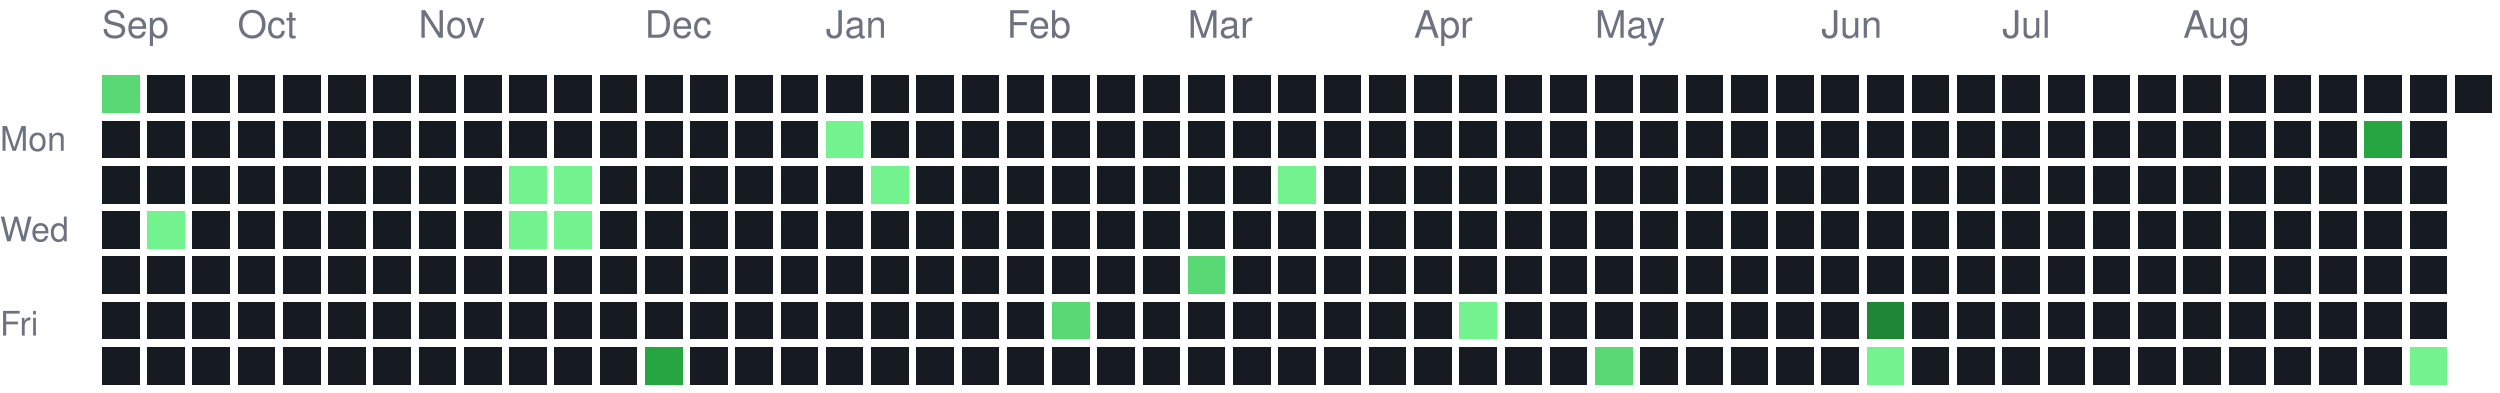
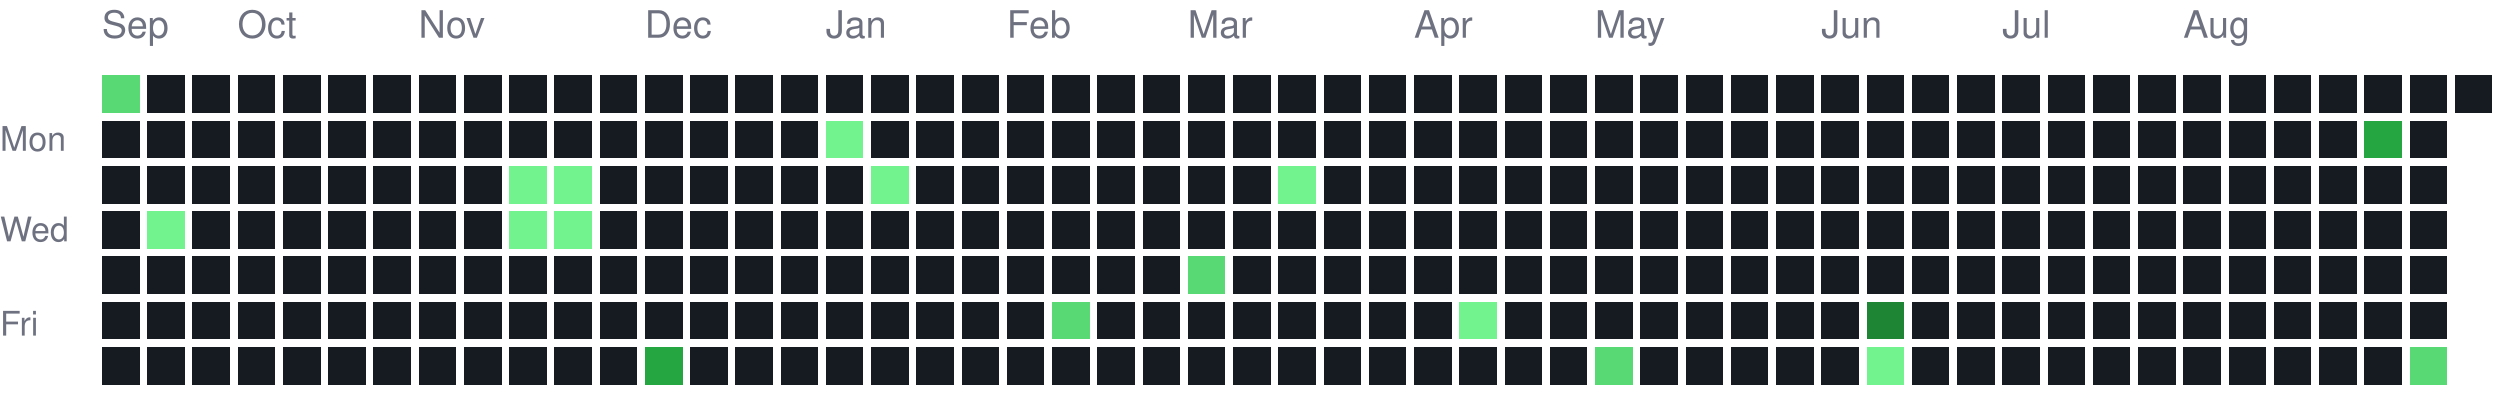
<svg xmlns="http://www.w3.org/2000/svg" version="1.1" width="663" height="104">
  <rect style="fill:#59d974;shape-rendering:crispedges;" data-score="2" data-date="2025-09-14" x="27" y="20" width="10" height="10" />
  <rect style="fill:#161b22;shape-rendering:crispedges;" data-score="0" data-date="2025-09-21" x="39" y="20" width="10" height="10" />
  <rect style="fill:#161b22;shape-rendering:crispedges;" data-score="0" data-date="2025-09-28" x="51" y="20" width="10" height="10" />
  <rect style="fill:#161b22;shape-rendering:crispedges;" data-score="0" data-date="2025-10-05" x="63" y="20" width="10" height="10" />
  <rect style="fill:#161b22;shape-rendering:crispedges;" data-score="0" data-date="2025-10-12" x="75" y="20" width="10" height="10" />
  <rect style="fill:#161b22;shape-rendering:crispedges;" data-score="0" data-date="2025-10-19" x="87" y="20" width="10" height="10" />
  <rect style="fill:#161b22;shape-rendering:crispedges;" data-score="0" data-date="2025-10-26" x="99" y="20" width="10" height="10" />
  <rect style="fill:#161b22;shape-rendering:crispedges;" data-score="0" data-date="2025-11-02" x="111" y="20" width="10" height="10" />
  <rect style="fill:#161b22;shape-rendering:crispedges;" data-score="0" data-date="2025-11-09" x="123" y="20" width="10" height="10" />
  <rect style="fill:#161b22;shape-rendering:crispedges;" data-score="0" data-date="2025-11-16" x="135" y="20" width="10" height="10" />
  <rect style="fill:#161b22;shape-rendering:crispedges;" data-score="0" data-date="2025-11-23" x="147" y="20" width="10" height="10" />
  <rect style="fill:#161b22;shape-rendering:crispedges;" data-score="0" data-date="2025-11-30" x="159" y="20" width="10" height="10" />
  <rect style="fill:#161b22;shape-rendering:crispedges;" data-score="0" data-date="2025-12-07" x="171" y="20" width="10" height="10" />
  <rect style="fill:#161b22;shape-rendering:crispedges;" data-score="0" data-date="2025-12-14" x="183" y="20" width="10" height="10" />
  <rect style="fill:#161b22;shape-rendering:crispedges;" data-score="0" data-date="2025-12-21" x="195" y="20" width="10" height="10" />
  <rect style="fill:#161b22;shape-rendering:crispedges;" data-score="0" data-date="2025-12-28" x="207" y="20" width="10" height="10" />
  <rect style="fill:#161b22;shape-rendering:crispedges;" data-score="0" data-date="2026-01-04" x="219" y="20" width="10" height="10" />
  <rect style="fill:#161b22;shape-rendering:crispedges;" data-score="0" data-date="2026-01-11" x="231" y="20" width="10" height="10" />
  <rect style="fill:#161b22;shape-rendering:crispedges;" data-score="0" data-date="2026-01-18" x="243" y="20" width="10" height="10" />
  <rect style="fill:#161b22;shape-rendering:crispedges;" data-score="0" data-date="2026-01-25" x="255" y="20" width="10" height="10" />
  <rect style="fill:#161b22;shape-rendering:crispedges;" data-score="0" data-date="2026-02-01" x="267" y="20" width="10" height="10" />
  <rect style="fill:#161b22;shape-rendering:crispedges;" data-score="0" data-date="2026-02-08" x="279" y="20" width="10" height="10" />
  <rect style="fill:#161b22;shape-rendering:crispedges;" data-score="0" data-date="2026-02-15" x="291" y="20" width="10" height="10" />
  <rect style="fill:#161b22;shape-rendering:crispedges;" data-score="0" data-date="2026-02-22" x="303" y="20" width="10" height="10" />
  <rect style="fill:#161b22;shape-rendering:crispedges;" data-score="0" data-date="2026-03-01" x="315" y="20" width="10" height="10" />
  <rect style="fill:#161b22;shape-rendering:crispedges;" data-score="0" data-date="2026-03-08" x="327" y="20" width="10" height="10" />
  <rect style="fill:#161b22;shape-rendering:crispedges;" data-score="0" data-date="2026-03-15" x="339" y="20" width="10" height="10" />
  <rect style="fill:#161b22;shape-rendering:crispedges;" data-score="0" data-date="2026-03-22" x="351" y="20" width="10" height="10" />
  <rect style="fill:#161b22;shape-rendering:crispedges;" data-score="0" data-date="2026-03-29" x="363" y="20" width="10" height="10" />
  <rect style="fill:#161b22;shape-rendering:crispedges;" data-score="0" data-date="2026-04-05" x="375" y="20" width="10" height="10" />
  <rect style="fill:#161b22;shape-rendering:crispedges;" data-score="0" data-date="2026-04-12" x="387" y="20" width="10" height="10" />
  <rect style="fill:#161b22;shape-rendering:crispedges;" data-score="0" data-date="2026-04-19" x="399" y="20" width="10" height="10" />
  <rect style="fill:#161b22;shape-rendering:crispedges;" data-score="0" data-date="2026-04-26" x="411" y="20" width="10" height="10" />
  <rect style="fill:#161b22;shape-rendering:crispedges;" data-score="0" data-date="2026-05-03" x="423" y="20" width="10" height="10" />
  <rect style="fill:#161b22;shape-rendering:crispedges;" data-score="0" data-date="2026-05-10" x="435" y="20" width="10" height="10" />
  <rect style="fill:#161b22;shape-rendering:crispedges;" data-score="0" data-date="2026-05-17" x="447" y="20" width="10" height="10" />
  <rect style="fill:#161b22;shape-rendering:crispedges;" data-score="0" data-date="2026-05-24" x="459" y="20" width="10" height="10" />
  <rect style="fill:#161b22;shape-rendering:crispedges;" data-score="0" data-date="2026-05-31" x="471" y="20" width="10" height="10" />
  <rect style="fill:#161b22;shape-rendering:crispedges;" data-score="0" data-date="2026-06-07" x="483" y="20" width="10" height="10" />
  <rect style="fill:#161b22;shape-rendering:crispedges;" data-score="0" data-date="2026-06-14" x="495" y="20" width="10" height="10" />
  <rect style="fill:#161b22;shape-rendering:crispedges;" data-score="0" data-date="2026-06-21" x="507" y="20" width="10" height="10" />
  <rect style="fill:#161b22;shape-rendering:crispedges;" data-score="0" data-date="2026-06-28" x="519" y="20" width="10" height="10" />
  <rect style="fill:#161b22;shape-rendering:crispedges;" data-score="0" data-date="2026-07-05" x="531" y="20" width="10" height="10" />
  <rect style="fill:#161b22;shape-rendering:crispedges;" data-score="0" data-date="2026-07-12" x="543" y="20" width="10" height="10" />
  <rect style="fill:#161b22;shape-rendering:crispedges;" data-score="0" data-date="2026-07-19" x="555" y="20" width="10" height="10" />
  <rect style="fill:#161b22;shape-rendering:crispedges;" data-score="0" data-date="2026-07-26" x="567" y="20" width="10" height="10" />
  <rect style="fill:#161b22;shape-rendering:crispedges;" data-score="0" data-date="2026-08-02" x="579" y="20" width="10" height="10" />
  <rect style="fill:#161b22;shape-rendering:crispedges;" data-score="0" data-date="2026-08-09" x="591" y="20" width="10" height="10" />
  <rect style="fill:#161b22;shape-rendering:crispedges;" data-score="0" data-date="2026-08-16" x="603" y="20" width="10" height="10" />
  <rect style="fill:#161b22;shape-rendering:crispedges;" data-score="0" data-date="2026-08-23" x="615" y="20" width="10" height="10" />
  <rect style="fill:#161b22;shape-rendering:crispedges;" data-score="0" data-date="2026-08-30" x="627" y="20" width="10" height="10" />
  <rect style="fill:#161b22;shape-rendering:crispedges;" data-score="0" data-date="2026-09-06" x="639" y="20" width="10" height="10" />
  <rect style="fill:#161b22;shape-rendering:crispedges;" data-score="0" data-date="2026-09-13" x="651" y="20" width="10" height="10" />
  <rect style="fill:#161b22;shape-rendering:crispedges;" data-score="0" data-date="2025-09-15" x="27" y="32" width="10" height="10" />
  <rect style="fill:#161b22;shape-rendering:crispedges;" data-score="0" data-date="2025-09-22" x="39" y="32" width="10" height="10" />
  <rect style="fill:#161b22;shape-rendering:crispedges;" data-score="0" data-date="2025-09-29" x="51" y="32" width="10" height="10" />
  <rect style="fill:#161b22;shape-rendering:crispedges;" data-score="0" data-date="2025-10-06" x="63" y="32" width="10" height="10" />
  <rect style="fill:#161b22;shape-rendering:crispedges;" data-score="0" data-date="2025-10-13" x="75" y="32" width="10" height="10" />
  <rect style="fill:#161b22;shape-rendering:crispedges;" data-score="0" data-date="2025-10-20" x="87" y="32" width="10" height="10" />
  <rect style="fill:#161b22;shape-rendering:crispedges;" data-score="0" data-date="2025-10-27" x="99" y="32" width="10" height="10" />
  <rect style="fill:#161b22;shape-rendering:crispedges;" data-score="0" data-date="2025-11-03" x="111" y="32" width="10" height="10" />
  <rect style="fill:#161b22;shape-rendering:crispedges;" data-score="0" data-date="2025-11-10" x="123" y="32" width="10" height="10" />
  <rect style="fill:#161b22;shape-rendering:crispedges;" data-score="0" data-date="2025-11-17" x="135" y="32" width="10" height="10" />
  <rect style="fill:#161b22;shape-rendering:crispedges;" data-score="0" data-date="2025-11-24" x="147" y="32" width="10" height="10" />
  <rect style="fill:#161b22;shape-rendering:crispedges;" data-score="0" data-date="2025-12-01" x="159" y="32" width="10" height="10" />
  <rect style="fill:#161b22;shape-rendering:crispedges;" data-score="0" data-date="2025-12-08" x="171" y="32" width="10" height="10" />
  <rect style="fill:#161b22;shape-rendering:crispedges;" data-score="0" data-date="2025-12-15" x="183" y="32" width="10" height="10" />
  <rect style="fill:#161b22;shape-rendering:crispedges;" data-score="0" data-date="2025-12-22" x="195" y="32" width="10" height="10" />
  <rect style="fill:#161b22;shape-rendering:crispedges;" data-score="0" data-date="2025-12-29" x="207" y="32" width="10" height="10" />
  <rect style="fill:#73f38e;shape-rendering:crispedges;" data-score="1" data-date="2026-01-05" x="219" y="32" width="10" height="10" />
  <rect style="fill:#161b22;shape-rendering:crispedges;" data-score="0" data-date="2026-01-12" x="231" y="32" width="10" height="10" />
  <rect style="fill:#161b22;shape-rendering:crispedges;" data-score="0" data-date="2026-01-19" x="243" y="32" width="10" height="10" />
  <rect style="fill:#161b22;shape-rendering:crispedges;" data-score="0" data-date="2026-01-26" x="255" y="32" width="10" height="10" />
  <rect style="fill:#161b22;shape-rendering:crispedges;" data-score="0" data-date="2026-02-02" x="267" y="32" width="10" height="10" />
  <rect style="fill:#161b22;shape-rendering:crispedges;" data-score="0" data-date="2026-02-09" x="279" y="32" width="10" height="10" />
  <rect style="fill:#161b22;shape-rendering:crispedges;" data-score="0" data-date="2026-02-16" x="291" y="32" width="10" height="10" />
  <rect style="fill:#161b22;shape-rendering:crispedges;" data-score="0" data-date="2026-02-23" x="303" y="32" width="10" height="10" />
  <rect style="fill:#161b22;shape-rendering:crispedges;" data-score="0" data-date="2026-03-02" x="315" y="32" width="10" height="10" />
  <rect style="fill:#161b22;shape-rendering:crispedges;" data-score="0" data-date="2026-03-09" x="327" y="32" width="10" height="10" />
  <rect style="fill:#161b22;shape-rendering:crispedges;" data-score="0" data-date="2026-03-16" x="339" y="32" width="10" height="10" />
  <rect style="fill:#161b22;shape-rendering:crispedges;" data-score="0" data-date="2026-03-23" x="351" y="32" width="10" height="10" />
  <rect style="fill:#161b22;shape-rendering:crispedges;" data-score="0" data-date="2026-03-30" x="363" y="32" width="10" height="10" />
  <rect style="fill:#161b22;shape-rendering:crispedges;" data-score="0" data-date="2026-04-06" x="375" y="32" width="10" height="10" />
  <rect style="fill:#161b22;shape-rendering:crispedges;" data-score="0" data-date="2026-04-13" x="387" y="32" width="10" height="10" />
  <rect style="fill:#161b22;shape-rendering:crispedges;" data-score="0" data-date="2026-04-20" x="399" y="32" width="10" height="10" />
  <rect style="fill:#161b22;shape-rendering:crispedges;" data-score="0" data-date="2026-04-27" x="411" y="32" width="10" height="10" />
  <rect style="fill:#161b22;shape-rendering:crispedges;" data-score="0" data-date="2026-05-04" x="423" y="32" width="10" height="10" />
  <rect style="fill:#161b22;shape-rendering:crispedges;" data-score="0" data-date="2026-05-11" x="435" y="32" width="10" height="10" />
  <rect style="fill:#161b22;shape-rendering:crispedges;" data-score="0" data-date="2026-05-18" x="447" y="32" width="10" height="10" />
  <rect style="fill:#161b22;shape-rendering:crispedges;" data-score="0" data-date="2026-05-25" x="459" y="32" width="10" height="10" />
  <rect style="fill:#161b22;shape-rendering:crispedges;" data-score="0" data-date="2026-06-01" x="471" y="32" width="10" height="10" />
  <rect style="fill:#161b22;shape-rendering:crispedges;" data-score="0" data-date="2026-06-08" x="483" y="32" width="10" height="10" />
  <rect style="fill:#161b22;shape-rendering:crispedges;" data-score="0" data-date="2026-06-15" x="495" y="32" width="10" height="10" />
  <rect style="fill:#161b22;shape-rendering:crispedges;" data-score="0" data-date="2026-06-22" x="507" y="32" width="10" height="10" />
  <rect style="fill:#161b22;shape-rendering:crispedges;" data-score="0" data-date="2026-06-29" x="519" y="32" width="10" height="10" />
  <rect style="fill:#161b22;shape-rendering:crispedges;" data-score="0" data-date="2026-07-06" x="531" y="32" width="10" height="10" />
  <rect style="fill:#161b22;shape-rendering:crispedges;" data-score="0" data-date="2026-07-13" x="543" y="32" width="10" height="10" />
  <rect style="fill:#161b22;shape-rendering:crispedges;" data-score="0" data-date="2026-07-20" x="555" y="32" width="10" height="10" />
  <rect style="fill:#161b22;shape-rendering:crispedges;" data-score="0" data-date="2026-07-27" x="567" y="32" width="10" height="10" />
  <rect style="fill:#161b22;shape-rendering:crispedges;" data-score="0" data-date="2026-08-03" x="579" y="32" width="10" height="10" />
  <rect style="fill:#161b22;shape-rendering:crispedges;" data-score="0" data-date="2026-08-10" x="591" y="32" width="10" height="10" />
  <rect style="fill:#161b22;shape-rendering:crispedges;" data-score="0" data-date="2026-08-17" x="603" y="32" width="10" height="10" />
  <rect style="fill:#161b22;shape-rendering:crispedges;" data-score="0" data-date="2026-08-24" x="615" y="32" width="10" height="10" />
  <rect style="fill:#26a641;shape-rendering:crispedges;" data-score="3" data-date="2026-08-31" x="627" y="32" width="10" height="10" />
  <rect style="fill:#161b22;shape-rendering:crispedges;" data-score="0" data-date="2026-09-07" x="639" y="32" width="10" height="10" />
  <rect style="fill:#161b22;shape-rendering:crispedges;" data-score="0" data-date="2025-09-16" x="27" y="44" width="10" height="10" />
  <rect style="fill:#161b22;shape-rendering:crispedges;" data-score="0" data-date="2025-09-23" x="39" y="44" width="10" height="10" />
  <rect style="fill:#161b22;shape-rendering:crispedges;" data-score="0" data-date="2025-09-30" x="51" y="44" width="10" height="10" />
  <rect style="fill:#161b22;shape-rendering:crispedges;" data-score="0" data-date="2025-10-07" x="63" y="44" width="10" height="10" />
  <rect style="fill:#161b22;shape-rendering:crispedges;" data-score="0" data-date="2025-10-14" x="75" y="44" width="10" height="10" />
  <rect style="fill:#161b22;shape-rendering:crispedges;" data-score="0" data-date="2025-10-21" x="87" y="44" width="10" height="10" />
  <rect style="fill:#161b22;shape-rendering:crispedges;" data-score="0" data-date="2025-10-28" x="99" y="44" width="10" height="10" />
  <rect style="fill:#161b22;shape-rendering:crispedges;" data-score="0" data-date="2025-11-04" x="111" y="44" width="10" height="10" />
  <rect style="fill:#161b22;shape-rendering:crispedges;" data-score="0" data-date="2025-11-11" x="123" y="44" width="10" height="10" />
  <rect style="fill:#73f38e;shape-rendering:crispedges;" data-score="1" data-date="2025-11-18" x="135" y="44" width="10" height="10" />
  <rect style="fill:#73f38e;shape-rendering:crispedges;" data-score="1" data-date="2025-11-25" x="147" y="44" width="10" height="10" />
  <rect style="fill:#161b22;shape-rendering:crispedges;" data-score="0" data-date="2025-12-02" x="159" y="44" width="10" height="10" />
  <rect style="fill:#161b22;shape-rendering:crispedges;" data-score="0" data-date="2025-12-09" x="171" y="44" width="10" height="10" />
  <rect style="fill:#161b22;shape-rendering:crispedges;" data-score="0" data-date="2025-12-16" x="183" y="44" width="10" height="10" />
  <rect style="fill:#161b22;shape-rendering:crispedges;" data-score="0" data-date="2025-12-23" x="195" y="44" width="10" height="10" />
  <rect style="fill:#161b22;shape-rendering:crispedges;" data-score="0" data-date="2025-12-30" x="207" y="44" width="10" height="10" />
  <rect style="fill:#161b22;shape-rendering:crispedges;" data-score="0" data-date="2026-01-06" x="219" y="44" width="10" height="10" />
  <rect style="fill:#73f38e;shape-rendering:crispedges;" data-score="1" data-date="2026-01-13" x="231" y="44" width="10" height="10" />
  <rect style="fill:#161b22;shape-rendering:crispedges;" data-score="0" data-date="2026-01-20" x="243" y="44" width="10" height="10" />
  <rect style="fill:#161b22;shape-rendering:crispedges;" data-score="0" data-date="2026-01-27" x="255" y="44" width="10" height="10" />
  <rect style="fill:#161b22;shape-rendering:crispedges;" data-score="0" data-date="2026-02-03" x="267" y="44" width="10" height="10" />
  <rect style="fill:#161b22;shape-rendering:crispedges;" data-score="0" data-date="2026-02-10" x="279" y="44" width="10" height="10" />
  <rect style="fill:#161b22;shape-rendering:crispedges;" data-score="0" data-date="2026-02-17" x="291" y="44" width="10" height="10" />
  <rect style="fill:#161b22;shape-rendering:crispedges;" data-score="0" data-date="2026-02-24" x="303" y="44" width="10" height="10" />
  <rect style="fill:#161b22;shape-rendering:crispedges;" data-score="0" data-date="2026-03-03" x="315" y="44" width="10" height="10" />
  <rect style="fill:#161b22;shape-rendering:crispedges;" data-score="0" data-date="2026-03-10" x="327" y="44" width="10" height="10" />
  <rect style="fill:#73f38e;shape-rendering:crispedges;" data-score="1" data-date="2026-03-17" x="339" y="44" width="10" height="10" />
  <rect style="fill:#161b22;shape-rendering:crispedges;" data-score="0" data-date="2026-03-24" x="351" y="44" width="10" height="10" />
  <rect style="fill:#161b22;shape-rendering:crispedges;" data-score="0" data-date="2026-03-31" x="363" y="44" width="10" height="10" />
  <rect style="fill:#161b22;shape-rendering:crispedges;" data-score="0" data-date="2026-04-07" x="375" y="44" width="10" height="10" />
  <rect style="fill:#161b22;shape-rendering:crispedges;" data-score="0" data-date="2026-04-14" x="387" y="44" width="10" height="10" />
  <rect style="fill:#161b22;shape-rendering:crispedges;" data-score="0" data-date="2026-04-21" x="399" y="44" width="10" height="10" />
  <rect style="fill:#161b22;shape-rendering:crispedges;" data-score="0" data-date="2026-04-28" x="411" y="44" width="10" height="10" />
  <rect style="fill:#161b22;shape-rendering:crispedges;" data-score="0" data-date="2026-05-05" x="423" y="44" width="10" height="10" />
  <rect style="fill:#161b22;shape-rendering:crispedges;" data-score="0" data-date="2026-05-12" x="435" y="44" width="10" height="10" />
  <rect style="fill:#161b22;shape-rendering:crispedges;" data-score="0" data-date="2026-05-19" x="447" y="44" width="10" height="10" />
  <rect style="fill:#161b22;shape-rendering:crispedges;" data-score="0" data-date="2026-05-26" x="459" y="44" width="10" height="10" />
  <rect style="fill:#161b22;shape-rendering:crispedges;" data-score="0" data-date="2026-06-02" x="471" y="44" width="10" height="10" />
  <rect style="fill:#161b22;shape-rendering:crispedges;" data-score="0" data-date="2026-06-09" x="483" y="44" width="10" height="10" />
  <rect style="fill:#161b22;shape-rendering:crispedges;" data-score="0" data-date="2026-06-16" x="495" y="44" width="10" height="10" />
  <rect style="fill:#161b22;shape-rendering:crispedges;" data-score="0" data-date="2026-06-23" x="507" y="44" width="10" height="10" />
  <rect style="fill:#161b22;shape-rendering:crispedges;" data-score="0" data-date="2026-06-30" x="519" y="44" width="10" height="10" />
  <rect style="fill:#161b22;shape-rendering:crispedges;" data-score="0" data-date="2026-07-07" x="531" y="44" width="10" height="10" />
  <rect style="fill:#161b22;shape-rendering:crispedges;" data-score="0" data-date="2026-07-14" x="543" y="44" width="10" height="10" />
  <rect style="fill:#161b22;shape-rendering:crispedges;" data-score="0" data-date="2026-07-21" x="555" y="44" width="10" height="10" />
  <rect style="fill:#161b22;shape-rendering:crispedges;" data-score="0" data-date="2026-07-28" x="567" y="44" width="10" height="10" />
  <rect style="fill:#161b22;shape-rendering:crispedges;" data-score="0" data-date="2026-08-04" x="579" y="44" width="10" height="10" />
  <rect style="fill:#161b22;shape-rendering:crispedges;" data-score="0" data-date="2026-08-11" x="591" y="44" width="10" height="10" />
  <rect style="fill:#161b22;shape-rendering:crispedges;" data-score="0" data-date="2026-08-18" x="603" y="44" width="10" height="10" />
  <rect style="fill:#161b22;shape-rendering:crispedges;" data-score="0" data-date="2026-08-25" x="615" y="44" width="10" height="10" />
  <rect style="fill:#161b22;shape-rendering:crispedges;" data-score="0" data-date="2026-09-01" x="627" y="44" width="10" height="10" />
  <rect style="fill:#161b22;shape-rendering:crispedges;" data-score="0" data-date="2026-09-08" x="639" y="44" width="10" height="10" />
  <rect style="fill:#161b22;shape-rendering:crispedges;" data-score="0" data-date="2025-09-17" x="27" y="56" width="10" height="10" />
  <rect style="fill:#73f38e;shape-rendering:crispedges;" data-score="1" data-date="2025-09-24" x="39" y="56" width="10" height="10" />
  <rect style="fill:#161b22;shape-rendering:crispedges;" data-score="0" data-date="2025-10-01" x="51" y="56" width="10" height="10" />
  <rect style="fill:#161b22;shape-rendering:crispedges;" data-score="0" data-date="2025-10-08" x="63" y="56" width="10" height="10" />
  <rect style="fill:#161b22;shape-rendering:crispedges;" data-score="0" data-date="2025-10-15" x="75" y="56" width="10" height="10" />
  <rect style="fill:#161b22;shape-rendering:crispedges;" data-score="0" data-date="2025-10-22" x="87" y="56" width="10" height="10" />
  <rect style="fill:#161b22;shape-rendering:crispedges;" data-score="0" data-date="2025-10-29" x="99" y="56" width="10" height="10" />
  <rect style="fill:#161b22;shape-rendering:crispedges;" data-score="0" data-date="2025-11-05" x="111" y="56" width="10" height="10" />
  <rect style="fill:#161b22;shape-rendering:crispedges;" data-score="0" data-date="2025-11-12" x="123" y="56" width="10" height="10" />
  <rect style="fill:#73f38e;shape-rendering:crispedges;" data-score="1" data-date="2025-11-19" x="135" y="56" width="10" height="10" />
  <rect style="fill:#73f38e;shape-rendering:crispedges;" data-score="1" data-date="2025-11-26" x="147" y="56" width="10" height="10" />
  <rect style="fill:#161b22;shape-rendering:crispedges;" data-score="0" data-date="2025-12-03" x="159" y="56" width="10" height="10" />
  <rect style="fill:#161b22;shape-rendering:crispedges;" data-score="0" data-date="2025-12-10" x="171" y="56" width="10" height="10" />
  <rect style="fill:#161b22;shape-rendering:crispedges;" data-score="0" data-date="2025-12-17" x="183" y="56" width="10" height="10" />
  <rect style="fill:#161b22;shape-rendering:crispedges;" data-score="0" data-date="2025-12-24" x="195" y="56" width="10" height="10" />
  <rect style="fill:#161b22;shape-rendering:crispedges;" data-score="0" data-date="2025-12-31" x="207" y="56" width="10" height="10" />
  <rect style="fill:#161b22;shape-rendering:crispedges;" data-score="0" data-date="2026-01-07" x="219" y="56" width="10" height="10" />
  <rect style="fill:#161b22;shape-rendering:crispedges;" data-score="0" data-date="2026-01-14" x="231" y="56" width="10" height="10" />
  <rect style="fill:#161b22;shape-rendering:crispedges;" data-score="0" data-date="2026-01-21" x="243" y="56" width="10" height="10" />
  <rect style="fill:#161b22;shape-rendering:crispedges;" data-score="0" data-date="2026-01-28" x="255" y="56" width="10" height="10" />
  <rect style="fill:#161b22;shape-rendering:crispedges;" data-score="0" data-date="2026-02-04" x="267" y="56" width="10" height="10" />
  <rect style="fill:#161b22;shape-rendering:crispedges;" data-score="0" data-date="2026-02-11" x="279" y="56" width="10" height="10" />
  <rect style="fill:#161b22;shape-rendering:crispedges;" data-score="0" data-date="2026-02-18" x="291" y="56" width="10" height="10" />
  <rect style="fill:#161b22;shape-rendering:crispedges;" data-score="0" data-date="2026-02-25" x="303" y="56" width="10" height="10" />
  <rect style="fill:#161b22;shape-rendering:crispedges;" data-score="0" data-date="2026-03-04" x="315" y="56" width="10" height="10" />
  <rect style="fill:#161b22;shape-rendering:crispedges;" data-score="0" data-date="2026-03-11" x="327" y="56" width="10" height="10" />
  <rect style="fill:#161b22;shape-rendering:crispedges;" data-score="0" data-date="2026-03-18" x="339" y="56" width="10" height="10" />
  <rect style="fill:#161b22;shape-rendering:crispedges;" data-score="0" data-date="2026-03-25" x="351" y="56" width="10" height="10" />
  <rect style="fill:#161b22;shape-rendering:crispedges;" data-score="0" data-date="2026-04-01" x="363" y="56" width="10" height="10" />
  <rect style="fill:#161b22;shape-rendering:crispedges;" data-score="0" data-date="2026-04-08" x="375" y="56" width="10" height="10" />
  <rect style="fill:#161b22;shape-rendering:crispedges;" data-score="0" data-date="2026-04-15" x="387" y="56" width="10" height="10" />
  <rect style="fill:#161b22;shape-rendering:crispedges;" data-score="0" data-date="2026-04-22" x="399" y="56" width="10" height="10" />
  <rect style="fill:#161b22;shape-rendering:crispedges;" data-score="0" data-date="2026-04-29" x="411" y="56" width="10" height="10" />
  <rect style="fill:#161b22;shape-rendering:crispedges;" data-score="0" data-date="2026-05-06" x="423" y="56" width="10" height="10" />
  <rect style="fill:#161b22;shape-rendering:crispedges;" data-score="0" data-date="2026-05-13" x="435" y="56" width="10" height="10" />
  <rect style="fill:#161b22;shape-rendering:crispedges;" data-score="0" data-date="2026-05-20" x="447" y="56" width="10" height="10" />
  <rect style="fill:#161b22;shape-rendering:crispedges;" data-score="0" data-date="2026-05-27" x="459" y="56" width="10" height="10" />
  <rect style="fill:#161b22;shape-rendering:crispedges;" data-score="0" data-date="2026-06-03" x="471" y="56" width="10" height="10" />
  <rect style="fill:#161b22;shape-rendering:crispedges;" data-score="0" data-date="2026-06-10" x="483" y="56" width="10" height="10" />
  <rect style="fill:#161b22;shape-rendering:crispedges;" data-score="0" data-date="2026-06-17" x="495" y="56" width="10" height="10" />
  <rect style="fill:#161b22;shape-rendering:crispedges;" data-score="0" data-date="2026-06-24" x="507" y="56" width="10" height="10" />
  <rect style="fill:#161b22;shape-rendering:crispedges;" data-score="0" data-date="2026-07-01" x="519" y="56" width="10" height="10" />
  <rect style="fill:#161b22;shape-rendering:crispedges;" data-score="0" data-date="2026-07-08" x="531" y="56" width="10" height="10" />
  <rect style="fill:#161b22;shape-rendering:crispedges;" data-score="0" data-date="2026-07-15" x="543" y="56" width="10" height="10" />
  <rect style="fill:#161b22;shape-rendering:crispedges;" data-score="0" data-date="2026-07-22" x="555" y="56" width="10" height="10" />
  <rect style="fill:#161b22;shape-rendering:crispedges;" data-score="0" data-date="2026-07-29" x="567" y="56" width="10" height="10" />
  <rect style="fill:#161b22;shape-rendering:crispedges;" data-score="0" data-date="2026-08-05" x="579" y="56" width="10" height="10" />
  <rect style="fill:#161b22;shape-rendering:crispedges;" data-score="0" data-date="2026-08-12" x="591" y="56" width="10" height="10" />
  <rect style="fill:#161b22;shape-rendering:crispedges;" data-score="0" data-date="2026-08-19" x="603" y="56" width="10" height="10" />
  <rect style="fill:#161b22;shape-rendering:crispedges;" data-score="0" data-date="2026-08-26" x="615" y="56" width="10" height="10" />
  <rect style="fill:#161b22;shape-rendering:crispedges;" data-score="0" data-date="2026-09-02" x="627" y="56" width="10" height="10" />
  <rect style="fill:#161b22;shape-rendering:crispedges;" data-score="0" data-date="2026-09-09" x="639" y="56" width="10" height="10" />
  <rect style="fill:#161b22;shape-rendering:crispedges;" data-score="0" data-date="2025-09-18" x="27" y="68" width="10" height="10" />
  <rect style="fill:#161b22;shape-rendering:crispedges;" data-score="0" data-date="2025-09-25" x="39" y="68" width="10" height="10" />
  <rect style="fill:#161b22;shape-rendering:crispedges;" data-score="0" data-date="2025-10-02" x="51" y="68" width="10" height="10" />
  <rect style="fill:#161b22;shape-rendering:crispedges;" data-score="0" data-date="2025-10-09" x="63" y="68" width="10" height="10" />
  <rect style="fill:#161b22;shape-rendering:crispedges;" data-score="0" data-date="2025-10-16" x="75" y="68" width="10" height="10" />
  <rect style="fill:#161b22;shape-rendering:crispedges;" data-score="0" data-date="2025-10-23" x="87" y="68" width="10" height="10" />
  <rect style="fill:#161b22;shape-rendering:crispedges;" data-score="0" data-date="2025-10-30" x="99" y="68" width="10" height="10" />
  <rect style="fill:#161b22;shape-rendering:crispedges;" data-score="0" data-date="2025-11-06" x="111" y="68" width="10" height="10" />
  <rect style="fill:#161b22;shape-rendering:crispedges;" data-score="0" data-date="2025-11-13" x="123" y="68" width="10" height="10" />
  <rect style="fill:#161b22;shape-rendering:crispedges;" data-score="0" data-date="2025-11-20" x="135" y="68" width="10" height="10" />
  <rect style="fill:#161b22;shape-rendering:crispedges;" data-score="0" data-date="2025-11-27" x="147" y="68" width="10" height="10" />
  <rect style="fill:#161b22;shape-rendering:crispedges;" data-score="0" data-date="2025-12-04" x="159" y="68" width="10" height="10" />
  <rect style="fill:#161b22;shape-rendering:crispedges;" data-score="0" data-date="2025-12-11" x="171" y="68" width="10" height="10" />
  <rect style="fill:#161b22;shape-rendering:crispedges;" data-score="0" data-date="2025-12-18" x="183" y="68" width="10" height="10" />
  <rect style="fill:#161b22;shape-rendering:crispedges;" data-score="0" data-date="2025-12-25" x="195" y="68" width="10" height="10" />
  <rect style="fill:#161b22;shape-rendering:crispedges;" data-score="0" data-date="2026-01-01" x="207" y="68" width="10" height="10" />
  <rect style="fill:#161b22;shape-rendering:crispedges;" data-score="0" data-date="2026-01-08" x="219" y="68" width="10" height="10" />
  <rect style="fill:#161b22;shape-rendering:crispedges;" data-score="0" data-date="2026-01-15" x="231" y="68" width="10" height="10" />
  <rect style="fill:#161b22;shape-rendering:crispedges;" data-score="0" data-date="2026-01-22" x="243" y="68" width="10" height="10" />
  <rect style="fill:#161b22;shape-rendering:crispedges;" data-score="0" data-date="2026-01-29" x="255" y="68" width="10" height="10" />
  <rect style="fill:#161b22;shape-rendering:crispedges;" data-score="0" data-date="2026-02-05" x="267" y="68" width="10" height="10" />
  <rect style="fill:#161b22;shape-rendering:crispedges;" data-score="0" data-date="2026-02-12" x="279" y="68" width="10" height="10" />
  <rect style="fill:#161b22;shape-rendering:crispedges;" data-score="0" data-date="2026-02-19" x="291" y="68" width="10" height="10" />
  <rect style="fill:#161b22;shape-rendering:crispedges;" data-score="0" data-date="2026-02-26" x="303" y="68" width="10" height="10" />
  <rect style="fill:#59d974;shape-rendering:crispedges;" data-score="2" data-date="2026-03-05" x="315" y="68" width="10" height="10" />
  <rect style="fill:#161b22;shape-rendering:crispedges;" data-score="0" data-date="2026-03-12" x="327" y="68" width="10" height="10" />
  <rect style="fill:#161b22;shape-rendering:crispedges;" data-score="0" data-date="2026-03-19" x="339" y="68" width="10" height="10" />
  <rect style="fill:#161b22;shape-rendering:crispedges;" data-score="0" data-date="2026-03-26" x="351" y="68" width="10" height="10" />
  <rect style="fill:#161b22;shape-rendering:crispedges;" data-score="0" data-date="2026-04-02" x="363" y="68" width="10" height="10" />
  <rect style="fill:#161b22;shape-rendering:crispedges;" data-score="0" data-date="2026-04-09" x="375" y="68" width="10" height="10" />
  <rect style="fill:#161b22;shape-rendering:crispedges;" data-score="0" data-date="2026-04-16" x="387" y="68" width="10" height="10" />
  <rect style="fill:#161b22;shape-rendering:crispedges;" data-score="0" data-date="2026-04-23" x="399" y="68" width="10" height="10" />
  <rect style="fill:#161b22;shape-rendering:crispedges;" data-score="0" data-date="2026-04-30" x="411" y="68" width="10" height="10" />
  <rect style="fill:#161b22;shape-rendering:crispedges;" data-score="0" data-date="2026-05-07" x="423" y="68" width="10" height="10" />
  <rect style="fill:#161b22;shape-rendering:crispedges;" data-score="0" data-date="2026-05-14" x="435" y="68" width="10" height="10" />
  <rect style="fill:#161b22;shape-rendering:crispedges;" data-score="0" data-date="2026-05-21" x="447" y="68" width="10" height="10" />
  <rect style="fill:#161b22;shape-rendering:crispedges;" data-score="0" data-date="2026-05-28" x="459" y="68" width="10" height="10" />
  <rect style="fill:#161b22;shape-rendering:crispedges;" data-score="0" data-date="2026-06-04" x="471" y="68" width="10" height="10" />
  <rect style="fill:#161b22;shape-rendering:crispedges;" data-score="0" data-date="2026-06-11" x="483" y="68" width="10" height="10" />
  <rect style="fill:#161b22;shape-rendering:crispedges;" data-score="0" data-date="2026-06-18" x="495" y="68" width="10" height="10" />
  <rect style="fill:#161b22;shape-rendering:crispedges;" data-score="0" data-date="2026-06-25" x="507" y="68" width="10" height="10" />
  <rect style="fill:#161b22;shape-rendering:crispedges;" data-score="0" data-date="2026-07-02" x="519" y="68" width="10" height="10" />
  <rect style="fill:#161b22;shape-rendering:crispedges;" data-score="0" data-date="2026-07-09" x="531" y="68" width="10" height="10" />
  <rect style="fill:#161b22;shape-rendering:crispedges;" data-score="0" data-date="2026-07-16" x="543" y="68" width="10" height="10" />
  <rect style="fill:#161b22;shape-rendering:crispedges;" data-score="0" data-date="2026-07-23" x="555" y="68" width="10" height="10" />
  <rect style="fill:#161b22;shape-rendering:crispedges;" data-score="0" data-date="2026-07-30" x="567" y="68" width="10" height="10" />
  <rect style="fill:#161b22;shape-rendering:crispedges;" data-score="0" data-date="2026-08-06" x="579" y="68" width="10" height="10" />
  <rect style="fill:#161b22;shape-rendering:crispedges;" data-score="0" data-date="2026-08-13" x="591" y="68" width="10" height="10" />
  <rect style="fill:#161b22;shape-rendering:crispedges;" data-score="0" data-date="2026-08-20" x="603" y="68" width="10" height="10" />
  <rect style="fill:#161b22;shape-rendering:crispedges;" data-score="0" data-date="2026-08-27" x="615" y="68" width="10" height="10" />
  <rect style="fill:#161b22;shape-rendering:crispedges;" data-score="0" data-date="2026-09-03" x="627" y="68" width="10" height="10" />
  <rect style="fill:#161b22;shape-rendering:crispedges;" data-score="0" data-date="2026-09-10" x="639" y="68" width="10" height="10" />
  <rect style="fill:#161b22;shape-rendering:crispedges;" data-score="0" data-date="2025-09-19" x="27" y="80" width="10" height="10" />
  <rect style="fill:#161b22;shape-rendering:crispedges;" data-score="0" data-date="2025-09-26" x="39" y="80" width="10" height="10" />
  <rect style="fill:#161b22;shape-rendering:crispedges;" data-score="0" data-date="2025-10-03" x="51" y="80" width="10" height="10" />
  <rect style="fill:#161b22;shape-rendering:crispedges;" data-score="0" data-date="2025-10-10" x="63" y="80" width="10" height="10" />
  <rect style="fill:#161b22;shape-rendering:crispedges;" data-score="0" data-date="2025-10-17" x="75" y="80" width="10" height="10" />
  <rect style="fill:#161b22;shape-rendering:crispedges;" data-score="0" data-date="2025-10-24" x="87" y="80" width="10" height="10" />
  <rect style="fill:#161b22;shape-rendering:crispedges;" data-score="0" data-date="2025-10-31" x="99" y="80" width="10" height="10" />
  <rect style="fill:#161b22;shape-rendering:crispedges;" data-score="0" data-date="2025-11-07" x="111" y="80" width="10" height="10" />
  <rect style="fill:#161b22;shape-rendering:crispedges;" data-score="0" data-date="2025-11-14" x="123" y="80" width="10" height="10" />
  <rect style="fill:#161b22;shape-rendering:crispedges;" data-score="0" data-date="2025-11-21" x="135" y="80" width="10" height="10" />
  <rect style="fill:#161b22;shape-rendering:crispedges;" data-score="0" data-date="2025-11-28" x="147" y="80" width="10" height="10" />
  <rect style="fill:#161b22;shape-rendering:crispedges;" data-score="0" data-date="2025-12-05" x="159" y="80" width="10" height="10" />
  <rect style="fill:#161b22;shape-rendering:crispedges;" data-score="0" data-date="2025-12-12" x="171" y="80" width="10" height="10" />
  <rect style="fill:#161b22;shape-rendering:crispedges;" data-score="0" data-date="2025-12-19" x="183" y="80" width="10" height="10" />
  <rect style="fill:#161b22;shape-rendering:crispedges;" data-score="0" data-date="2025-12-26" x="195" y="80" width="10" height="10" />
  <rect style="fill:#161b22;shape-rendering:crispedges;" data-score="0" data-date="2026-01-02" x="207" y="80" width="10" height="10" />
  <rect style="fill:#161b22;shape-rendering:crispedges;" data-score="0" data-date="2026-01-09" x="219" y="80" width="10" height="10" />
  <rect style="fill:#161b22;shape-rendering:crispedges;" data-score="0" data-date="2026-01-16" x="231" y="80" width="10" height="10" />
  <rect style="fill:#161b22;shape-rendering:crispedges;" data-score="0" data-date="2026-01-23" x="243" y="80" width="10" height="10" />
  <rect style="fill:#161b22;shape-rendering:crispedges;" data-score="0" data-date="2026-01-30" x="255" y="80" width="10" height="10" />
  <rect style="fill:#161b22;shape-rendering:crispedges;" data-score="0" data-date="2026-02-06" x="267" y="80" width="10" height="10" />
  <rect style="fill:#59d974;shape-rendering:crispedges;" data-score="2" data-date="2026-02-13" x="279" y="80" width="10" height="10" />
  <rect style="fill:#161b22;shape-rendering:crispedges;" data-score="0" data-date="2026-02-20" x="291" y="80" width="10" height="10" />
  <rect style="fill:#161b22;shape-rendering:crispedges;" data-score="0" data-date="2026-02-27" x="303" y="80" width="10" height="10" />
  <rect style="fill:#161b22;shape-rendering:crispedges;" data-score="0" data-date="2026-03-06" x="315" y="80" width="10" height="10" />
  <rect style="fill:#161b22;shape-rendering:crispedges;" data-score="0" data-date="2026-03-13" x="327" y="80" width="10" height="10" />
  <rect style="fill:#161b22;shape-rendering:crispedges;" data-score="0" data-date="2026-03-20" x="339" y="80" width="10" height="10" />
  <rect style="fill:#161b22;shape-rendering:crispedges;" data-score="0" data-date="2026-03-27" x="351" y="80" width="10" height="10" />
  <rect style="fill:#161b22;shape-rendering:crispedges;" data-score="0" data-date="2026-04-03" x="363" y="80" width="10" height="10" />
  <rect style="fill:#161b22;shape-rendering:crispedges;" data-score="0" data-date="2026-04-10" x="375" y="80" width="10" height="10" />
  <rect style="fill:#73f38e;shape-rendering:crispedges;" data-score="1" data-date="2026-04-17" x="387" y="80" width="10" height="10" />
  <rect style="fill:#161b22;shape-rendering:crispedges;" data-score="0" data-date="2026-04-24" x="399" y="80" width="10" height="10" />
  <rect style="fill:#161b22;shape-rendering:crispedges;" data-score="0" data-date="2026-05-01" x="411" y="80" width="10" height="10" />
  <rect style="fill:#161b22;shape-rendering:crispedges;" data-score="0" data-date="2026-05-08" x="423" y="80" width="10" height="10" />
  <rect style="fill:#161b22;shape-rendering:crispedges;" data-score="0" data-date="2026-05-15" x="435" y="80" width="10" height="10" />
  <rect style="fill:#161b22;shape-rendering:crispedges;" data-score="0" data-date="2026-05-22" x="447" y="80" width="10" height="10" />
  <rect style="fill:#161b22;shape-rendering:crispedges;" data-score="0" data-date="2026-05-29" x="459" y="80" width="10" height="10" />
  <rect style="fill:#161b22;shape-rendering:crispedges;" data-score="0" data-date="2026-06-05" x="471" y="80" width="10" height="10" />
  <rect style="fill:#161b22;shape-rendering:crispedges;" data-score="0" data-date="2026-06-12" x="483" y="80" width="10" height="10" />
  <rect style="fill:#1e8534;shape-rendering:crispedges;" data-score="4" data-date="2026-06-19" x="495" y="80" width="10" height="10" />
  <rect style="fill:#161b22;shape-rendering:crispedges;" data-score="0" data-date="2026-06-26" x="507" y="80" width="10" height="10" />
  <rect style="fill:#161b22;shape-rendering:crispedges;" data-score="0" data-date="2026-07-03" x="519" y="80" width="10" height="10" />
  <rect style="fill:#161b22;shape-rendering:crispedges;" data-score="0" data-date="2026-07-10" x="531" y="80" width="10" height="10" />
  <rect style="fill:#161b22;shape-rendering:crispedges;" data-score="0" data-date="2026-07-17" x="543" y="80" width="10" height="10" />
  <rect style="fill:#161b22;shape-rendering:crispedges;" data-score="0" data-date="2026-07-24" x="555" y="80" width="10" height="10" />
  <rect style="fill:#161b22;shape-rendering:crispedges;" data-score="0" data-date="2026-07-31" x="567" y="80" width="10" height="10" />
  <rect style="fill:#161b22;shape-rendering:crispedges;" data-score="0" data-date="2026-08-07" x="579" y="80" width="10" height="10" />
  <rect style="fill:#161b22;shape-rendering:crispedges;" data-score="0" data-date="2026-08-14" x="591" y="80" width="10" height="10" />
  <rect style="fill:#161b22;shape-rendering:crispedges;" data-score="0" data-date="2026-08-21" x="603" y="80" width="10" height="10" />
  <rect style="fill:#161b22;shape-rendering:crispedges;" data-score="0" data-date="2026-08-28" x="615" y="80" width="10" height="10" />
  <rect style="fill:#161b22;shape-rendering:crispedges;" data-score="0" data-date="2026-09-04" x="627" y="80" width="10" height="10" />
  <rect style="fill:#161b22;shape-rendering:crispedges;" data-score="0" data-date="2026-09-11" x="639" y="80" width="10" height="10" />
  <rect style="fill:#161b22;shape-rendering:crispedges;" data-score="0" data-date="2025-09-20" x="27" y="92" width="10" height="10" />
  <rect style="fill:#161b22;shape-rendering:crispedges;" data-score="0" data-date="2025-09-27" x="39" y="92" width="10" height="10" />
  <rect style="fill:#161b22;shape-rendering:crispedges;" data-score="0" data-date="2025-10-04" x="51" y="92" width="10" height="10" />
  <rect style="fill:#161b22;shape-rendering:crispedges;" data-score="0" data-date="2025-10-11" x="63" y="92" width="10" height="10" />
  <rect style="fill:#161b22;shape-rendering:crispedges;" data-score="0" data-date="2025-10-18" x="75" y="92" width="10" height="10" />
  <rect style="fill:#161b22;shape-rendering:crispedges;" data-score="0" data-date="2025-10-25" x="87" y="92" width="10" height="10" />
  <rect style="fill:#161b22;shape-rendering:crispedges;" data-score="0" data-date="2025-11-01" x="99" y="92" width="10" height="10" />
  <rect style="fill:#161b22;shape-rendering:crispedges;" data-score="0" data-date="2025-11-08" x="111" y="92" width="10" height="10" />
  <rect style="fill:#161b22;shape-rendering:crispedges;" data-score="0" data-date="2025-11-15" x="123" y="92" width="10" height="10" />
  <rect style="fill:#161b22;shape-rendering:crispedges;" data-score="0" data-date="2025-11-22" x="135" y="92" width="10" height="10" />
  <rect style="fill:#161b22;shape-rendering:crispedges;" data-score="0" data-date="2025-11-29" x="147" y="92" width="10" height="10" />
  <rect style="fill:#161b22;shape-rendering:crispedges;" data-score="0" data-date="2025-12-06" x="159" y="92" width="10" height="10" />
  <rect style="fill:#26a641;shape-rendering:crispedges;" data-score="3" data-date="2025-12-13" x="171" y="92" width="10" height="10" />
  <rect style="fill:#161b22;shape-rendering:crispedges;" data-score="0" data-date="2025-12-20" x="183" y="92" width="10" height="10" />
  <rect style="fill:#161b22;shape-rendering:crispedges;" data-score="0" data-date="2025-12-27" x="195" y="92" width="10" height="10" />
  <rect style="fill:#161b22;shape-rendering:crispedges;" data-score="0" data-date="2026-01-03" x="207" y="92" width="10" height="10" />
  <rect style="fill:#161b22;shape-rendering:crispedges;" data-score="0" data-date="2026-01-10" x="219" y="92" width="10" height="10" />
  <rect style="fill:#161b22;shape-rendering:crispedges;" data-score="0" data-date="2026-01-17" x="231" y="92" width="10" height="10" />
  <rect style="fill:#161b22;shape-rendering:crispedges;" data-score="0" data-date="2026-01-24" x="243" y="92" width="10" height="10" />
  <rect style="fill:#161b22;shape-rendering:crispedges;" data-score="0" data-date="2026-01-31" x="255" y="92" width="10" height="10" />
  <rect style="fill:#161b22;shape-rendering:crispedges;" data-score="0" data-date="2026-02-07" x="267" y="92" width="10" height="10" />
  <rect style="fill:#161b22;shape-rendering:crispedges;" data-score="0" data-date="2026-02-14" x="279" y="92" width="10" height="10" />
  <rect style="fill:#161b22;shape-rendering:crispedges;" data-score="0" data-date="2026-02-21" x="291" y="92" width="10" height="10" />
  <rect style="fill:#161b22;shape-rendering:crispedges;" data-score="0" data-date="2026-02-28" x="303" y="92" width="10" height="10" />
  <rect style="fill:#161b22;shape-rendering:crispedges;" data-score="0" data-date="2026-03-07" x="315" y="92" width="10" height="10" />
  <rect style="fill:#161b22;shape-rendering:crispedges;" data-score="0" data-date="2026-03-14" x="327" y="92" width="10" height="10" />
  <rect style="fill:#161b22;shape-rendering:crispedges;" data-score="0" data-date="2026-03-21" x="339" y="92" width="10" height="10" />
  <rect style="fill:#161b22;shape-rendering:crispedges;" data-score="0" data-date="2026-03-28" x="351" y="92" width="10" height="10" />
  <rect style="fill:#161b22;shape-rendering:crispedges;" data-score="0" data-date="2026-04-04" x="363" y="92" width="10" height="10" />
  <rect style="fill:#161b22;shape-rendering:crispedges;" data-score="0" data-date="2026-04-11" x="375" y="92" width="10" height="10" />
  <rect style="fill:#161b22;shape-rendering:crispedges;" data-score="0" data-date="2026-04-18" x="387" y="92" width="10" height="10" />
  <rect style="fill:#161b22;shape-rendering:crispedges;" data-score="0" data-date="2026-04-25" x="399" y="92" width="10" height="10" />
  <rect style="fill:#161b22;shape-rendering:crispedges;" data-score="0" data-date="2026-05-02" x="411" y="92" width="10" height="10" />
  <rect style="fill:#59d974;shape-rendering:crispedges;" data-score="2" data-date="2026-05-09" x="423" y="92" width="10" height="10" />
  <rect style="fill:#161b22;shape-rendering:crispedges;" data-score="0" data-date="2026-05-16" x="435" y="92" width="10" height="10" />
  <rect style="fill:#161b22;shape-rendering:crispedges;" data-score="0" data-date="2026-05-23" x="447" y="92" width="10" height="10" />
  <rect style="fill:#161b22;shape-rendering:crispedges;" data-score="0" data-date="2026-05-30" x="459" y="92" width="10" height="10" />
  <rect style="fill:#161b22;shape-rendering:crispedges;" data-score="0" data-date="2026-06-06" x="471" y="92" width="10" height="10" />
  <rect style="fill:#161b22;shape-rendering:crispedges;" data-score="0" data-date="2026-06-13" x="483" y="92" width="10" height="10" />
  <rect style="fill:#73f38e;shape-rendering:crispedges;" data-score="1" data-date="2026-06-20" x="495" y="92" width="10" height="10" />
  <rect style="fill:#161b22;shape-rendering:crispedges;" data-score="0" data-date="2026-06-27" x="507" y="92" width="10" height="10" />
  <rect style="fill:#161b22;shape-rendering:crispedges;" data-score="0" data-date="2026-07-04" x="519" y="92" width="10" height="10" />
  <rect style="fill:#161b22;shape-rendering:crispedges;" data-score="0" data-date="2026-07-11" x="531" y="92" width="10" height="10" />
  <rect style="fill:#161b22;shape-rendering:crispedges;" data-score="0" data-date="2026-07-18" x="543" y="92" width="10" height="10" />
  <rect style="fill:#161b22;shape-rendering:crispedges;" data-score="0" data-date="2026-07-25" x="555" y="92" width="10" height="10" />
  <rect style="fill:#161b22;shape-rendering:crispedges;" data-score="0" data-date="2026-08-01" x="567" y="92" width="10" height="10" />
  <rect style="fill:#161b22;shape-rendering:crispedges;" data-score="0" data-date="2026-08-08" x="579" y="92" width="10" height="10" />
  <rect style="fill:#161b22;shape-rendering:crispedges;" data-score="0" data-date="2026-08-15" x="591" y="92" width="10" height="10" />
  <rect style="fill:#161b22;shape-rendering:crispedges;" data-score="0" data-date="2026-08-22" x="603" y="92" width="10" height="10" />
  <rect style="fill:#161b22;shape-rendering:crispedges;" data-score="0" data-date="2026-08-29" x="615" y="92" width="10" height="10" />
  <rect style="fill:#161b22;shape-rendering:crispedges;" data-score="0" data-date="2026-09-05" x="627" y="92" width="10" height="10" />
-   <rect style="fill:#73f38e;shape-rendering:crispedges;" data-score="1" data-date="2026-09-12" x="639" y="92" width="10" height="10" />
+   <rect style="fill:#59d974;shape-rendering:crispedges;" data-score="2" data-date="2026-09-12" x="639" y="92" width="10" height="10" />
  <text style="fill:#6e7180;text-anchor:start;text-align:center;font-family:-apple-system, BlinkMacSystemFont, 'Segoe UI', Helvetica, Arial, sans-serif, 'Apple Color Emoji', 'Segoe UI Emoji', 'Segoe UI Symbol';white-space:nowrap;font-size:9px;display:none;" x="0" y="28">Sun</text>
  <text style="fill:#6e7180;text-anchor:start;text-align:center;font-family:-apple-system, BlinkMacSystemFont, 'Segoe UI', Helvetica, Arial, sans-serif, 'Apple Color Emoji', 'Segoe UI Emoji', 'Segoe UI Symbol';white-space:nowrap;font-size:9px;" x="0" y="40">Mon</text>
  <text style="fill:#6e7180;text-anchor:start;text-align:center;font-family:-apple-system, BlinkMacSystemFont, 'Segoe UI', Helvetica, Arial, sans-serif, 'Apple Color Emoji', 'Segoe UI Emoji', 'Segoe UI Symbol';white-space:nowrap;font-size:9px;display:none;" x="0" y="52">Tue</text>
  <text style="fill:#6e7180;text-anchor:start;text-align:center;font-family:-apple-system, BlinkMacSystemFont, 'Segoe UI', Helvetica, Arial, sans-serif, 'Apple Color Emoji', 'Segoe UI Emoji', 'Segoe UI Symbol';white-space:nowrap;font-size:9px;" x="0" y="64">Wed</text>
  <text style="fill:#6e7180;text-anchor:start;text-align:center;font-family:-apple-system, BlinkMacSystemFont, 'Segoe UI', Helvetica, Arial, sans-serif, 'Apple Color Emoji', 'Segoe UI Emoji', 'Segoe UI Symbol';white-space:nowrap;font-size:9px;display:none;" x="0" y="77">Thu</text>
  <text style="fill:#6e7180;text-anchor:start;text-align:center;font-family:-apple-system, BlinkMacSystemFont, 'Segoe UI', Helvetica, Arial, sans-serif, 'Apple Color Emoji', 'Segoe UI Emoji', 'Segoe UI Symbol';white-space:nowrap;font-size:9px;" x="0" y="89">Fri</text>
  <text style="fill:#6e7180;text-anchor:start;text-align:center;font-family:-apple-system, BlinkMacSystemFont, 'Segoe UI', Helvetica, Arial, sans-serif, 'Apple Color Emoji', 'Segoe UI Emoji', 'Segoe UI Symbol';white-space:nowrap;font-size:9px;display:none;" x="0" y="101">Sat</text>
  <text style="fill:#6e7180;text-anchor:start;text-align:center;font-family:-apple-system, BlinkMacSystemFont, 'Segoe UI', Helvetica, Arial, sans-serif, 'Apple Color Emoji', 'Segoe UI Emoji', 'Segoe UI Symbol';white-space:nowrap;font-size:10px;" x="27" y="10">Sep</text>
  <text style="fill:#6e7180;text-anchor:start;text-align:center;font-family:-apple-system, BlinkMacSystemFont, 'Segoe UI', Helvetica, Arial, sans-serif, 'Apple Color Emoji', 'Segoe UI Emoji', 'Segoe UI Symbol';white-space:nowrap;font-size:10px;" x="63" y="10">Oct</text>
  <text style="fill:#6e7180;text-anchor:start;text-align:center;font-family:-apple-system, BlinkMacSystemFont, 'Segoe UI', Helvetica, Arial, sans-serif, 'Apple Color Emoji', 'Segoe UI Emoji', 'Segoe UI Symbol';white-space:nowrap;font-size:10px;" x="111" y="10">Nov</text>
  <text style="fill:#6e7180;text-anchor:start;text-align:center;font-family:-apple-system, BlinkMacSystemFont, 'Segoe UI', Helvetica, Arial, sans-serif, 'Apple Color Emoji', 'Segoe UI Emoji', 'Segoe UI Symbol';white-space:nowrap;font-size:10px;" x="171" y="10">Dec</text>
  <text style="fill:#6e7180;text-anchor:start;text-align:center;font-family:-apple-system, BlinkMacSystemFont, 'Segoe UI', Helvetica, Arial, sans-serif, 'Apple Color Emoji', 'Segoe UI Emoji', 'Segoe UI Symbol';white-space:nowrap;font-size:10px;" x="219" y="10">Jan</text>
  <text style="fill:#6e7180;text-anchor:start;text-align:center;font-family:-apple-system, BlinkMacSystemFont, 'Segoe UI', Helvetica, Arial, sans-serif, 'Apple Color Emoji', 'Segoe UI Emoji', 'Segoe UI Symbol';white-space:nowrap;font-size:10px;" x="267" y="10">Feb</text>
  <text style="fill:#6e7180;text-anchor:start;text-align:center;font-family:-apple-system, BlinkMacSystemFont, 'Segoe UI', Helvetica, Arial, sans-serif, 'Apple Color Emoji', 'Segoe UI Emoji', 'Segoe UI Symbol';white-space:nowrap;font-size:10px;" x="315" y="10">Mar</text>
  <text style="fill:#6e7180;text-anchor:start;text-align:center;font-family:-apple-system, BlinkMacSystemFont, 'Segoe UI', Helvetica, Arial, sans-serif, 'Apple Color Emoji', 'Segoe UI Emoji', 'Segoe UI Symbol';white-space:nowrap;font-size:10px;" x="375" y="10">Apr</text>
  <text style="fill:#6e7180;text-anchor:start;text-align:center;font-family:-apple-system, BlinkMacSystemFont, 'Segoe UI', Helvetica, Arial, sans-serif, 'Apple Color Emoji', 'Segoe UI Emoji', 'Segoe UI Symbol';white-space:nowrap;font-size:10px;" x="423" y="10">May</text>
  <text style="fill:#6e7180;text-anchor:start;text-align:center;font-family:-apple-system, BlinkMacSystemFont, 'Segoe UI', Helvetica, Arial, sans-serif, 'Apple Color Emoji', 'Segoe UI Emoji', 'Segoe UI Symbol';white-space:nowrap;font-size:10px;" x="483" y="10">Jun</text>
  <text style="fill:#6e7180;text-anchor:start;text-align:center;font-family:-apple-system, BlinkMacSystemFont, 'Segoe UI', Helvetica, Arial, sans-serif, 'Apple Color Emoji', 'Segoe UI Emoji', 'Segoe UI Symbol';white-space:nowrap;font-size:10px;" x="531" y="10">Jul</text>
  <text style="fill:#6e7180;text-anchor:start;text-align:center;font-family:-apple-system, BlinkMacSystemFont, 'Segoe UI', Helvetica, Arial, sans-serif, 'Apple Color Emoji', 'Segoe UI Emoji', 'Segoe UI Symbol';white-space:nowrap;font-size:10px;" x="579" y="10">Aug</text>
</svg>
